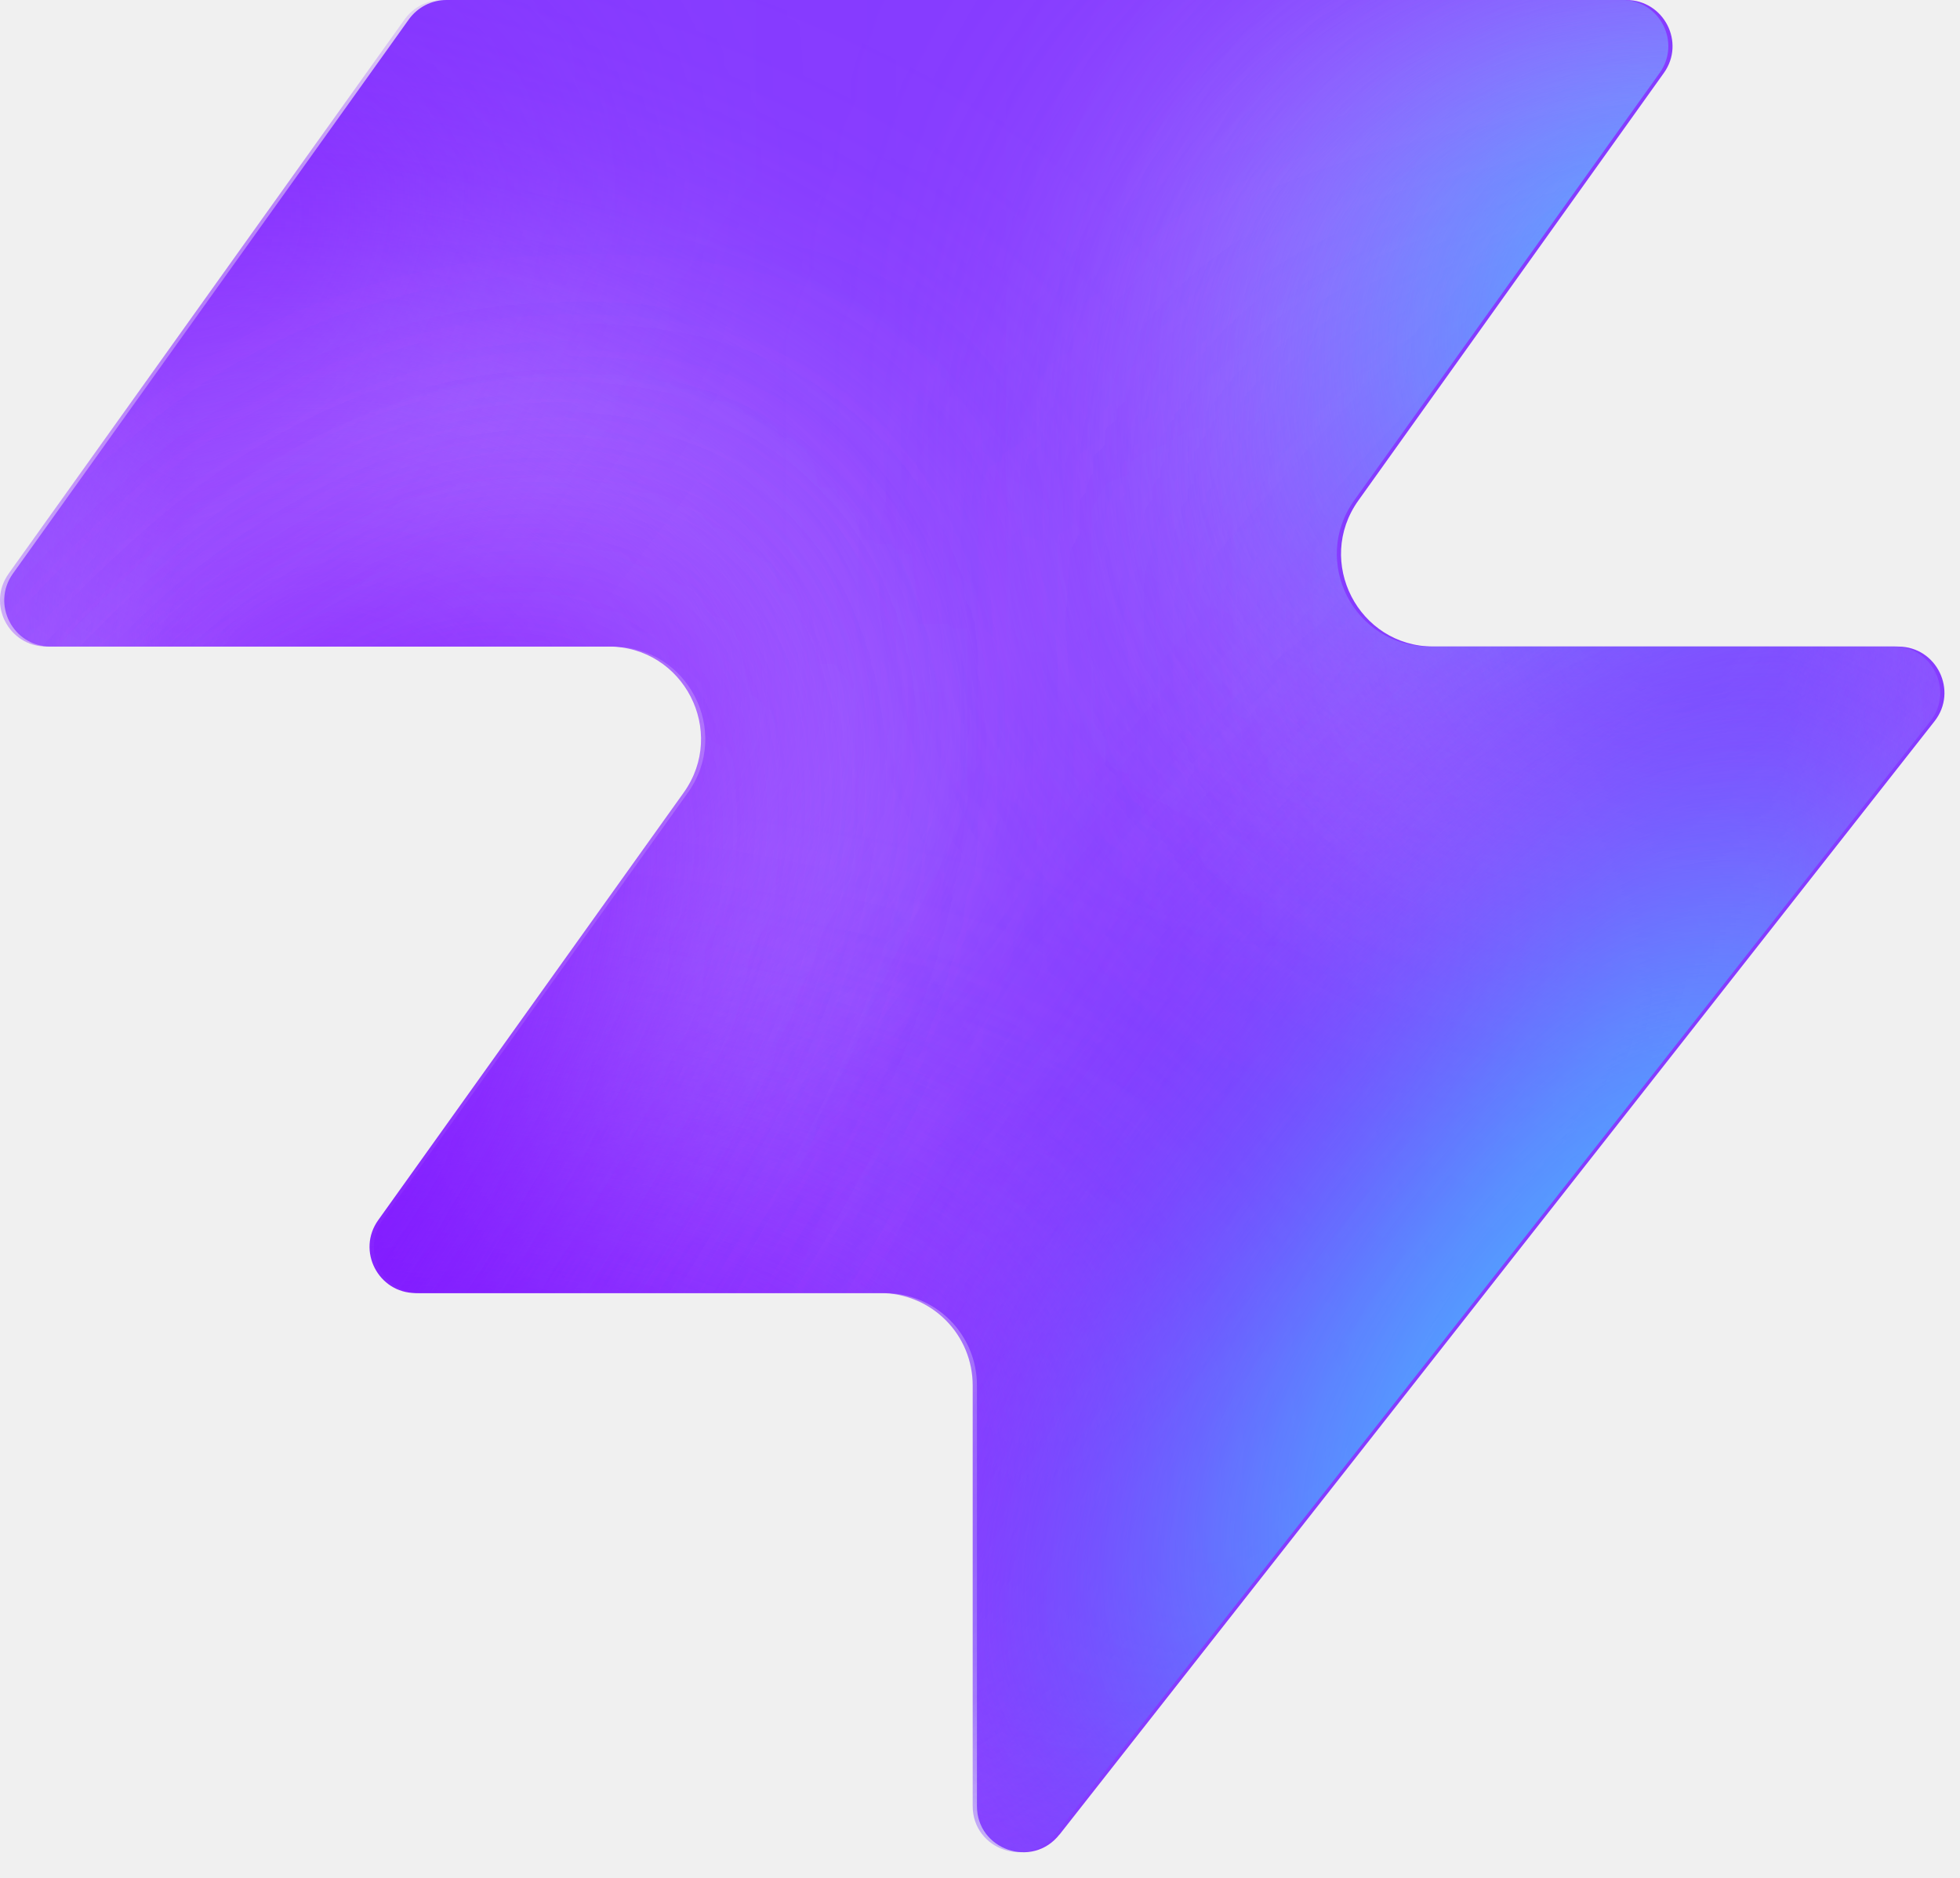
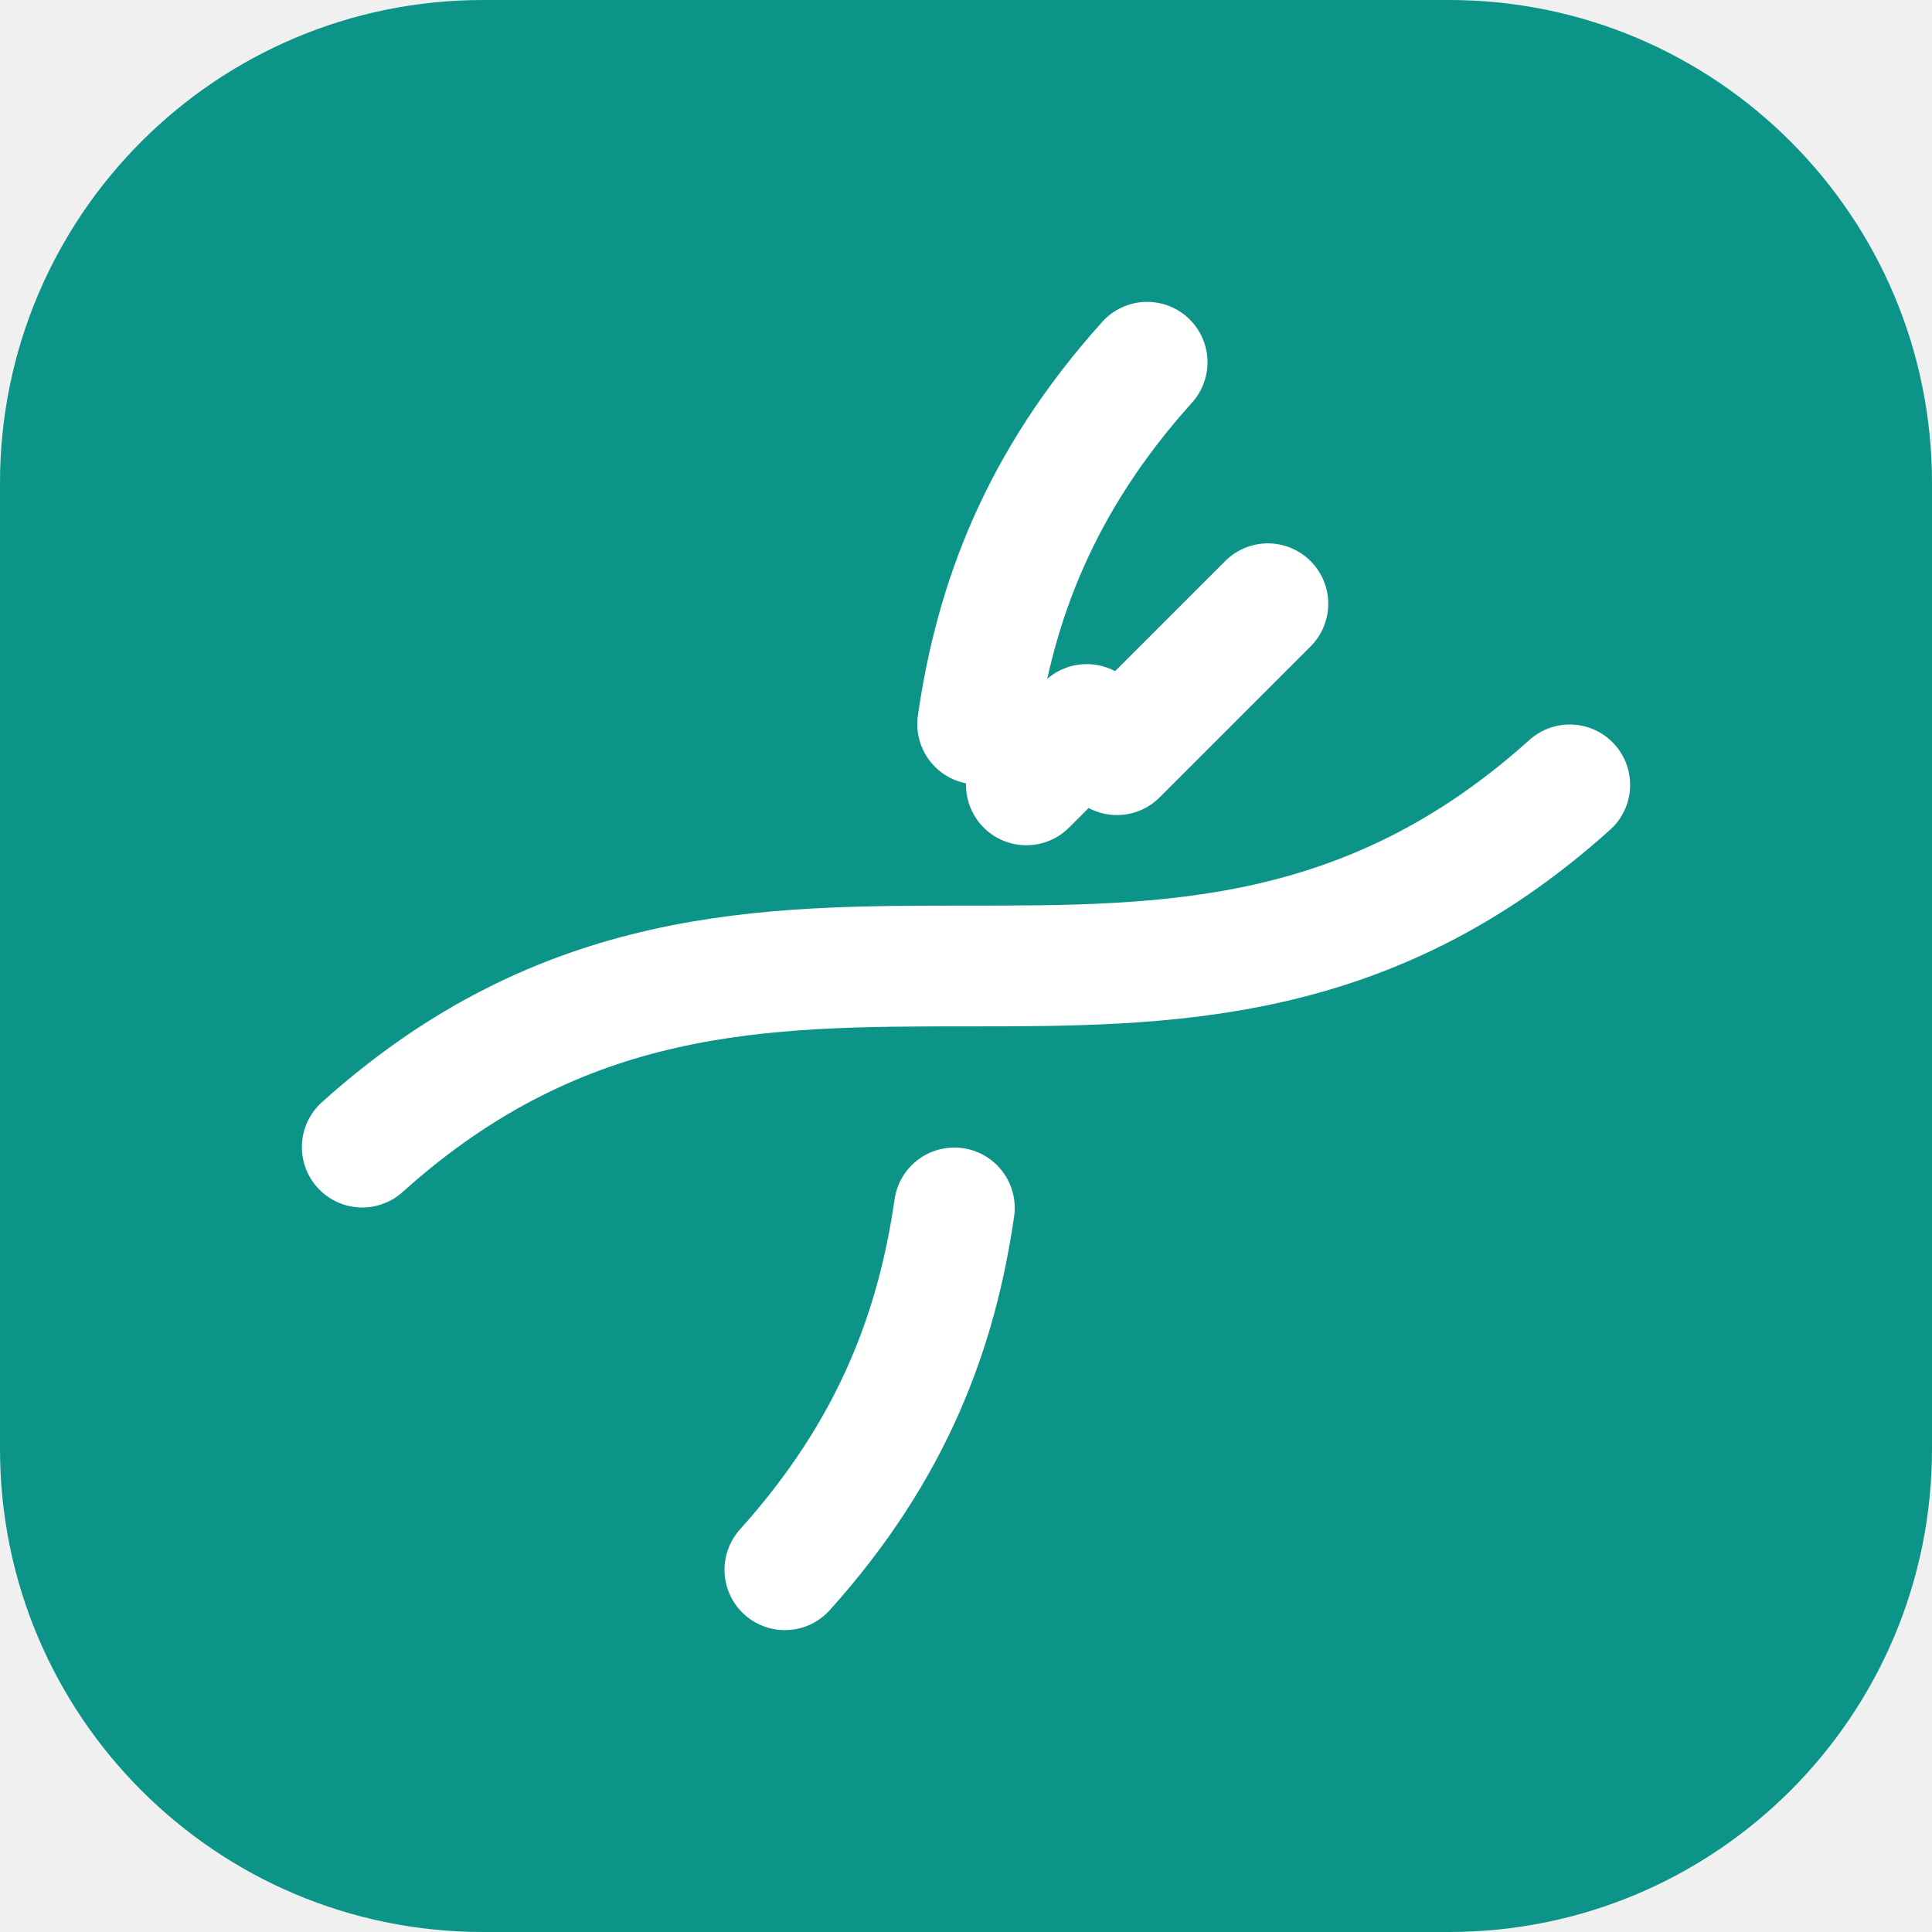
- <svg xmlns="http://www.w3.org/2000/svg" width="48" height="46" fill="none" viewBox="0 0 48 46">
-   <path fill="#863bff" d="M25.946 44.938c-.664.845-2.021.375-2.021-.698V33.937a2.26 2.26 0 0 0-2.262-2.262H10.287c-.92 0-1.456-1.04-.92-1.788l7.48-10.471c1.07-1.497 0-3.578-1.842-3.578H1.237c-.92 0-1.456-1.04-.92-1.788L10.013.474c.214-.297.556-.474.92-.474h28.894c.92 0 1.456 1.04.92 1.788l-7.48 10.471c-1.07 1.498 0 3.579 1.842 3.579h11.377c.943 0 1.473 1.088.89 1.83L25.947 44.94z" style="fill:#863bff;fill:color(display-p3 .525 .23 1);fill-opacity:1" />
-   <mask id="a" width="48" height="46" x="0" y="0" maskUnits="userSpaceOnUse" style="mask-type:alpha">
-     <path fill="#000" d="M25.842 44.938c-.664.844-2.021.375-2.021-.698V33.937a2.26 2.26 0 0 0-2.262-2.262H10.183c-.92 0-1.456-1.04-.92-1.788l7.48-10.471c1.07-1.498 0-3.579-1.842-3.579H1.133c-.92 0-1.456-1.04-.92-1.787L9.91.473c.214-.297.556-.474.92-.474h28.894c.92 0 1.456 1.04.92 1.788l-7.48 10.471c-1.07 1.498 0 3.578 1.842 3.578h11.377c.943 0 1.473 1.088.89 1.832L25.843 44.94z" style="fill:#000;fill-opacity:1" />
-   </mask>
-   <g mask="url(#a)">
-     <g filter="url(#b)">
-       <ellipse cx="5.508" cy="14.704" fill="#ede6ff" rx="5.508" ry="14.704" style="fill:#ede6ff;fill:color(display-p3 .927 .903 1);fill-opacity:1" transform="matrix(.00324 1 1 -.00324 -4.47 31.516)" />
-     </g>
-     <g filter="url(#c)">
-       <ellipse cx="10.399" cy="29.851" fill="#ede6ff" rx="10.399" ry="29.851" style="fill:#ede6ff;fill:color(display-p3 .927 .903 1);fill-opacity:1" transform="matrix(.00324 1 1 -.00324 -39.328 7.883)" />
-     </g>
-     <g filter="url(#d)">
-       <ellipse cx="5.508" cy="30.487" fill="#7e14ff" rx="5.508" ry="30.487" style="fill:#7e14ff;fill:color(display-p3 .492 .077 1);fill-opacity:1" transform="rotate(89.814 -25.913 -14.639)scale(1 -1)" />
-     </g>
-     <g filter="url(#e)">
-       <ellipse cx="5.508" cy="30.599" fill="#7e14ff" rx="5.508" ry="30.599" style="fill:#7e14ff;fill:color(display-p3 .492 .077 1);fill-opacity:1" transform="rotate(89.814 -32.644 -3.334)scale(1 -1)" />
-     </g>
-     <g filter="url(#f)">
-       <ellipse cx="5.508" cy="30.599" fill="#7e14ff" rx="5.508" ry="30.599" style="fill:#7e14ff;fill:color(display-p3 .492 .077 1);fill-opacity:1" transform="matrix(.00324 1 1 -.00324 -34.34 30.47)" />
-     </g>
-     <g filter="url(#g)">
-       <ellipse cx="14.072" cy="22.078" fill="#ede6ff" rx="14.072" ry="22.078" style="fill:#ede6ff;fill:color(display-p3 .927 .903 1);fill-opacity:1" transform="rotate(93.35 24.506 48.493)scale(-1 1)" />
-     </g>
-     <g filter="url(#h)">
-       <ellipse cx="3.47" cy="21.501" fill="#7e14ff" rx="3.47" ry="21.501" style="fill:#7e14ff;fill:color(display-p3 .492 .077 1);fill-opacity:1" transform="rotate(89.009 28.708 47.59)scale(-1 1)" />
-     </g>
-     <g filter="url(#i)">
-       <ellipse cx="3.47" cy="21.501" fill="#7e14ff" rx="3.47" ry="21.501" style="fill:#7e14ff;fill:color(display-p3 .492 .077 1);fill-opacity:1" transform="rotate(89.009 28.708 47.59)scale(-1 1)" />
-     </g>
-     <g filter="url(#j)">
-       <ellipse cx=".387" cy="8.972" fill="#7e14ff" rx="4.407" ry="29.108" style="fill:#7e14ff;fill:color(display-p3 .492 .077 1);fill-opacity:1" transform="rotate(39.51 .387 8.972)" />
-     </g>
-     <g filter="url(#k)">
-       <ellipse cx="47.523" cy="-6.092" fill="#7e14ff" rx="4.407" ry="29.108" style="fill:#7e14ff;fill:color(display-p3 .492 .077 1);fill-opacity:1" transform="rotate(37.892 47.523 -6.092)" />
-     </g>
-     <g filter="url(#l)">
-       <ellipse cx="41.412" cy="6.333" fill="#47bfff" rx="5.971" ry="9.665" style="fill:#47bfff;fill:color(display-p3 .28 .748 1);fill-opacity:1" transform="rotate(37.892 41.412 6.333)" />
-     </g>
-     <g filter="url(#m)">
-       <ellipse cx="-1.879" cy="38.332" fill="#7e14ff" rx="4.407" ry="29.108" style="fill:#7e14ff;fill:color(display-p3 .492 .077 1);fill-opacity:1" transform="rotate(37.892 -1.88 38.332)" />
-     </g>
-     <g filter="url(#n)">
-       <ellipse cx="-1.879" cy="38.332" fill="#7e14ff" rx="4.407" ry="29.108" style="fill:#7e14ff;fill:color(display-p3 .492 .077 1);fill-opacity:1" transform="rotate(37.892 -1.88 38.332)" />
-     </g>
-     <g filter="url(#o)">
-       <ellipse cx="35.651" cy="29.907" fill="#7e14ff" rx="4.407" ry="29.108" style="fill:#7e14ff;fill:color(display-p3 .492 .077 1);fill-opacity:1" transform="rotate(37.892 35.651 29.907)" />
-     </g>
-     <g filter="url(#p)">
-       <ellipse cx="38.418" cy="32.4" fill="#47bfff" rx="5.971" ry="15.297" style="fill:#47bfff;fill:color(display-p3 .28 .748 1);fill-opacity:1" transform="rotate(37.892 38.418 32.4)" />
-     </g>
+ <svg xmlns="http://www.w3.org/2000/svg" width="32" height="32" viewBox="0 0 32 32" fill="none">
+   <rect width="32" height="32" rx="8" fill="#0d9488" />
+   <g stroke="#fff" stroke-width="2" stroke-linecap="round" stroke-linejoin="round" transform="translate(4,4)">
+     <path d="M2 15c6.667-6 13.333 0 20-6" />
+     <path d="M9 22c1.798-1.998 2.518-3.995 2.807-5.993" />
+     <path d="M15 2c-1.798 1.998-2.518 3.995-2.807 5.993" />
+     <path d="M17 6l-2.5 2.5" />
+     <path d="M14 8l-1 1" />
  </g>
-   <defs>
-     <filter id="b" width="60.045" height="41.654" x="-19.77" y="16.149" color-interpolation-filters="sRGB" filterUnits="userSpaceOnUse">
-       <feFlood flood-opacity="0" result="BackgroundImageFix" />
-       <feBlend in="SourceGraphic" in2="BackgroundImageFix" result="shape" />
-       <feGaussianBlur result="effect1_foregroundBlur_2002_17158" stdDeviation="7.659" />
-     </filter>
-     <filter id="c" width="90.34" height="51.437" x="-54.613" y="-7.533" color-interpolation-filters="sRGB" filterUnits="userSpaceOnUse">
-       <feFlood flood-opacity="0" result="BackgroundImageFix" />
-       <feBlend in="SourceGraphic" in2="BackgroundImageFix" result="shape" />
-       <feGaussianBlur result="effect1_foregroundBlur_2002_17158" stdDeviation="7.659" />
-     </filter>
-     <filter id="d" width="79.355" height="29.4" x="-49.64" y="2.03" color-interpolation-filters="sRGB" filterUnits="userSpaceOnUse">
-       <feFlood flood-opacity="0" result="BackgroundImageFix" />
-       <feBlend in="SourceGraphic" in2="BackgroundImageFix" result="shape" />
-       <feGaussianBlur result="effect1_foregroundBlur_2002_17158" stdDeviation="4.596" />
-     </filter>
-     <filter id="e" width="79.579" height="29.4" x="-45.045" y="20.029" color-interpolation-filters="sRGB" filterUnits="userSpaceOnUse">
-       <feFlood flood-opacity="0" result="BackgroundImageFix" />
-       <feBlend in="SourceGraphic" in2="BackgroundImageFix" result="shape" />
-       <feGaussianBlur result="effect1_foregroundBlur_2002_17158" stdDeviation="4.596" />
-     </filter>
-     <filter id="f" width="79.579" height="29.4" x="-43.513" y="21.178" color-interpolation-filters="sRGB" filterUnits="userSpaceOnUse">
-       <feFlood flood-opacity="0" result="BackgroundImageFix" />
-       <feBlend in="SourceGraphic" in2="BackgroundImageFix" result="shape" />
-       <feGaussianBlur result="effect1_foregroundBlur_2002_17158" stdDeviation="4.596" />
-     </filter>
-     <filter id="g" width="74.749" height="58.852" x="15.756" y="-17.901" color-interpolation-filters="sRGB" filterUnits="userSpaceOnUse">
-       <feFlood flood-opacity="0" result="BackgroundImageFix" />
-       <feBlend in="SourceGraphic" in2="BackgroundImageFix" result="shape" />
-       <feGaussianBlur result="effect1_foregroundBlur_2002_17158" stdDeviation="7.659" />
-     </filter>
-     <filter id="h" width="61.377" height="25.362" x="23.548" y="2.284" color-interpolation-filters="sRGB" filterUnits="userSpaceOnUse">
-       <feFlood flood-opacity="0" result="BackgroundImageFix" />
-       <feBlend in="SourceGraphic" in2="BackgroundImageFix" result="shape" />
-       <feGaussianBlur result="effect1_foregroundBlur_2002_17158" stdDeviation="4.596" />
-     </filter>
-     <filter id="i" width="61.377" height="25.362" x="23.548" y="2.284" color-interpolation-filters="sRGB" filterUnits="userSpaceOnUse">
-       <feFlood flood-opacity="0" result="BackgroundImageFix" />
-       <feBlend in="SourceGraphic" in2="BackgroundImageFix" result="shape" />
-       <feGaussianBlur result="effect1_foregroundBlur_2002_17158" stdDeviation="4.596" />
-     </filter>
-     <filter id="j" width="56.045" height="63.649" x="-27.636" y="-22.853" color-interpolation-filters="sRGB" filterUnits="userSpaceOnUse">
-       <feFlood flood-opacity="0" result="BackgroundImageFix" />
-       <feBlend in="SourceGraphic" in2="BackgroundImageFix" result="shape" />
-       <feGaussianBlur result="effect1_foregroundBlur_2002_17158" stdDeviation="4.596" />
-     </filter>
-     <filter id="k" width="54.814" height="64.646" x="20.116" y="-38.415" color-interpolation-filters="sRGB" filterUnits="userSpaceOnUse">
-       <feFlood flood-opacity="0" result="BackgroundImageFix" />
-       <feBlend in="SourceGraphic" in2="BackgroundImageFix" result="shape" />
-       <feGaussianBlur result="effect1_foregroundBlur_2002_17158" stdDeviation="4.596" />
-     </filter>
-     <filter id="l" width="33.541" height="35.313" x="24.641" y="-11.323" color-interpolation-filters="sRGB" filterUnits="userSpaceOnUse">
-       <feFlood flood-opacity="0" result="BackgroundImageFix" />
-       <feBlend in="SourceGraphic" in2="BackgroundImageFix" result="shape" />
-       <feGaussianBlur result="effect1_foregroundBlur_2002_17158" stdDeviation="4.596" />
-     </filter>
-     <filter id="m" width="54.814" height="64.646" x="-29.286" y="6.009" color-interpolation-filters="sRGB" filterUnits="userSpaceOnUse">
-       <feFlood flood-opacity="0" result="BackgroundImageFix" />
-       <feBlend in="SourceGraphic" in2="BackgroundImageFix" result="shape" />
-       <feGaussianBlur result="effect1_foregroundBlur_2002_17158" stdDeviation="4.596" />
-     </filter>
-     <filter id="n" width="54.814" height="64.646" x="-29.286" y="6.009" color-interpolation-filters="sRGB" filterUnits="userSpaceOnUse">
-       <feFlood flood-opacity="0" result="BackgroundImageFix" />
-       <feBlend in="SourceGraphic" in2="BackgroundImageFix" result="shape" />
-       <feGaussianBlur result="effect1_foregroundBlur_2002_17158" stdDeviation="4.596" />
-     </filter>
-     <filter id="o" width="54.814" height="64.646" x="8.244" y="-2.416" color-interpolation-filters="sRGB" filterUnits="userSpaceOnUse">
-       <feFlood flood-opacity="0" result="BackgroundImageFix" />
-       <feBlend in="SourceGraphic" in2="BackgroundImageFix" result="shape" />
-       <feGaussianBlur result="effect1_foregroundBlur_2002_17158" stdDeviation="4.596" />
-     </filter>
-     <filter id="p" width="39.409" height="43.623" x="18.713" y="10.588" color-interpolation-filters="sRGB" filterUnits="userSpaceOnUse">
-       <feFlood flood-opacity="0" result="BackgroundImageFix" />
-       <feBlend in="SourceGraphic" in2="BackgroundImageFix" result="shape" />
-       <feGaussianBlur result="effect1_foregroundBlur_2002_17158" stdDeviation="4.596" />
-     </filter>
-   </defs>
</svg>
